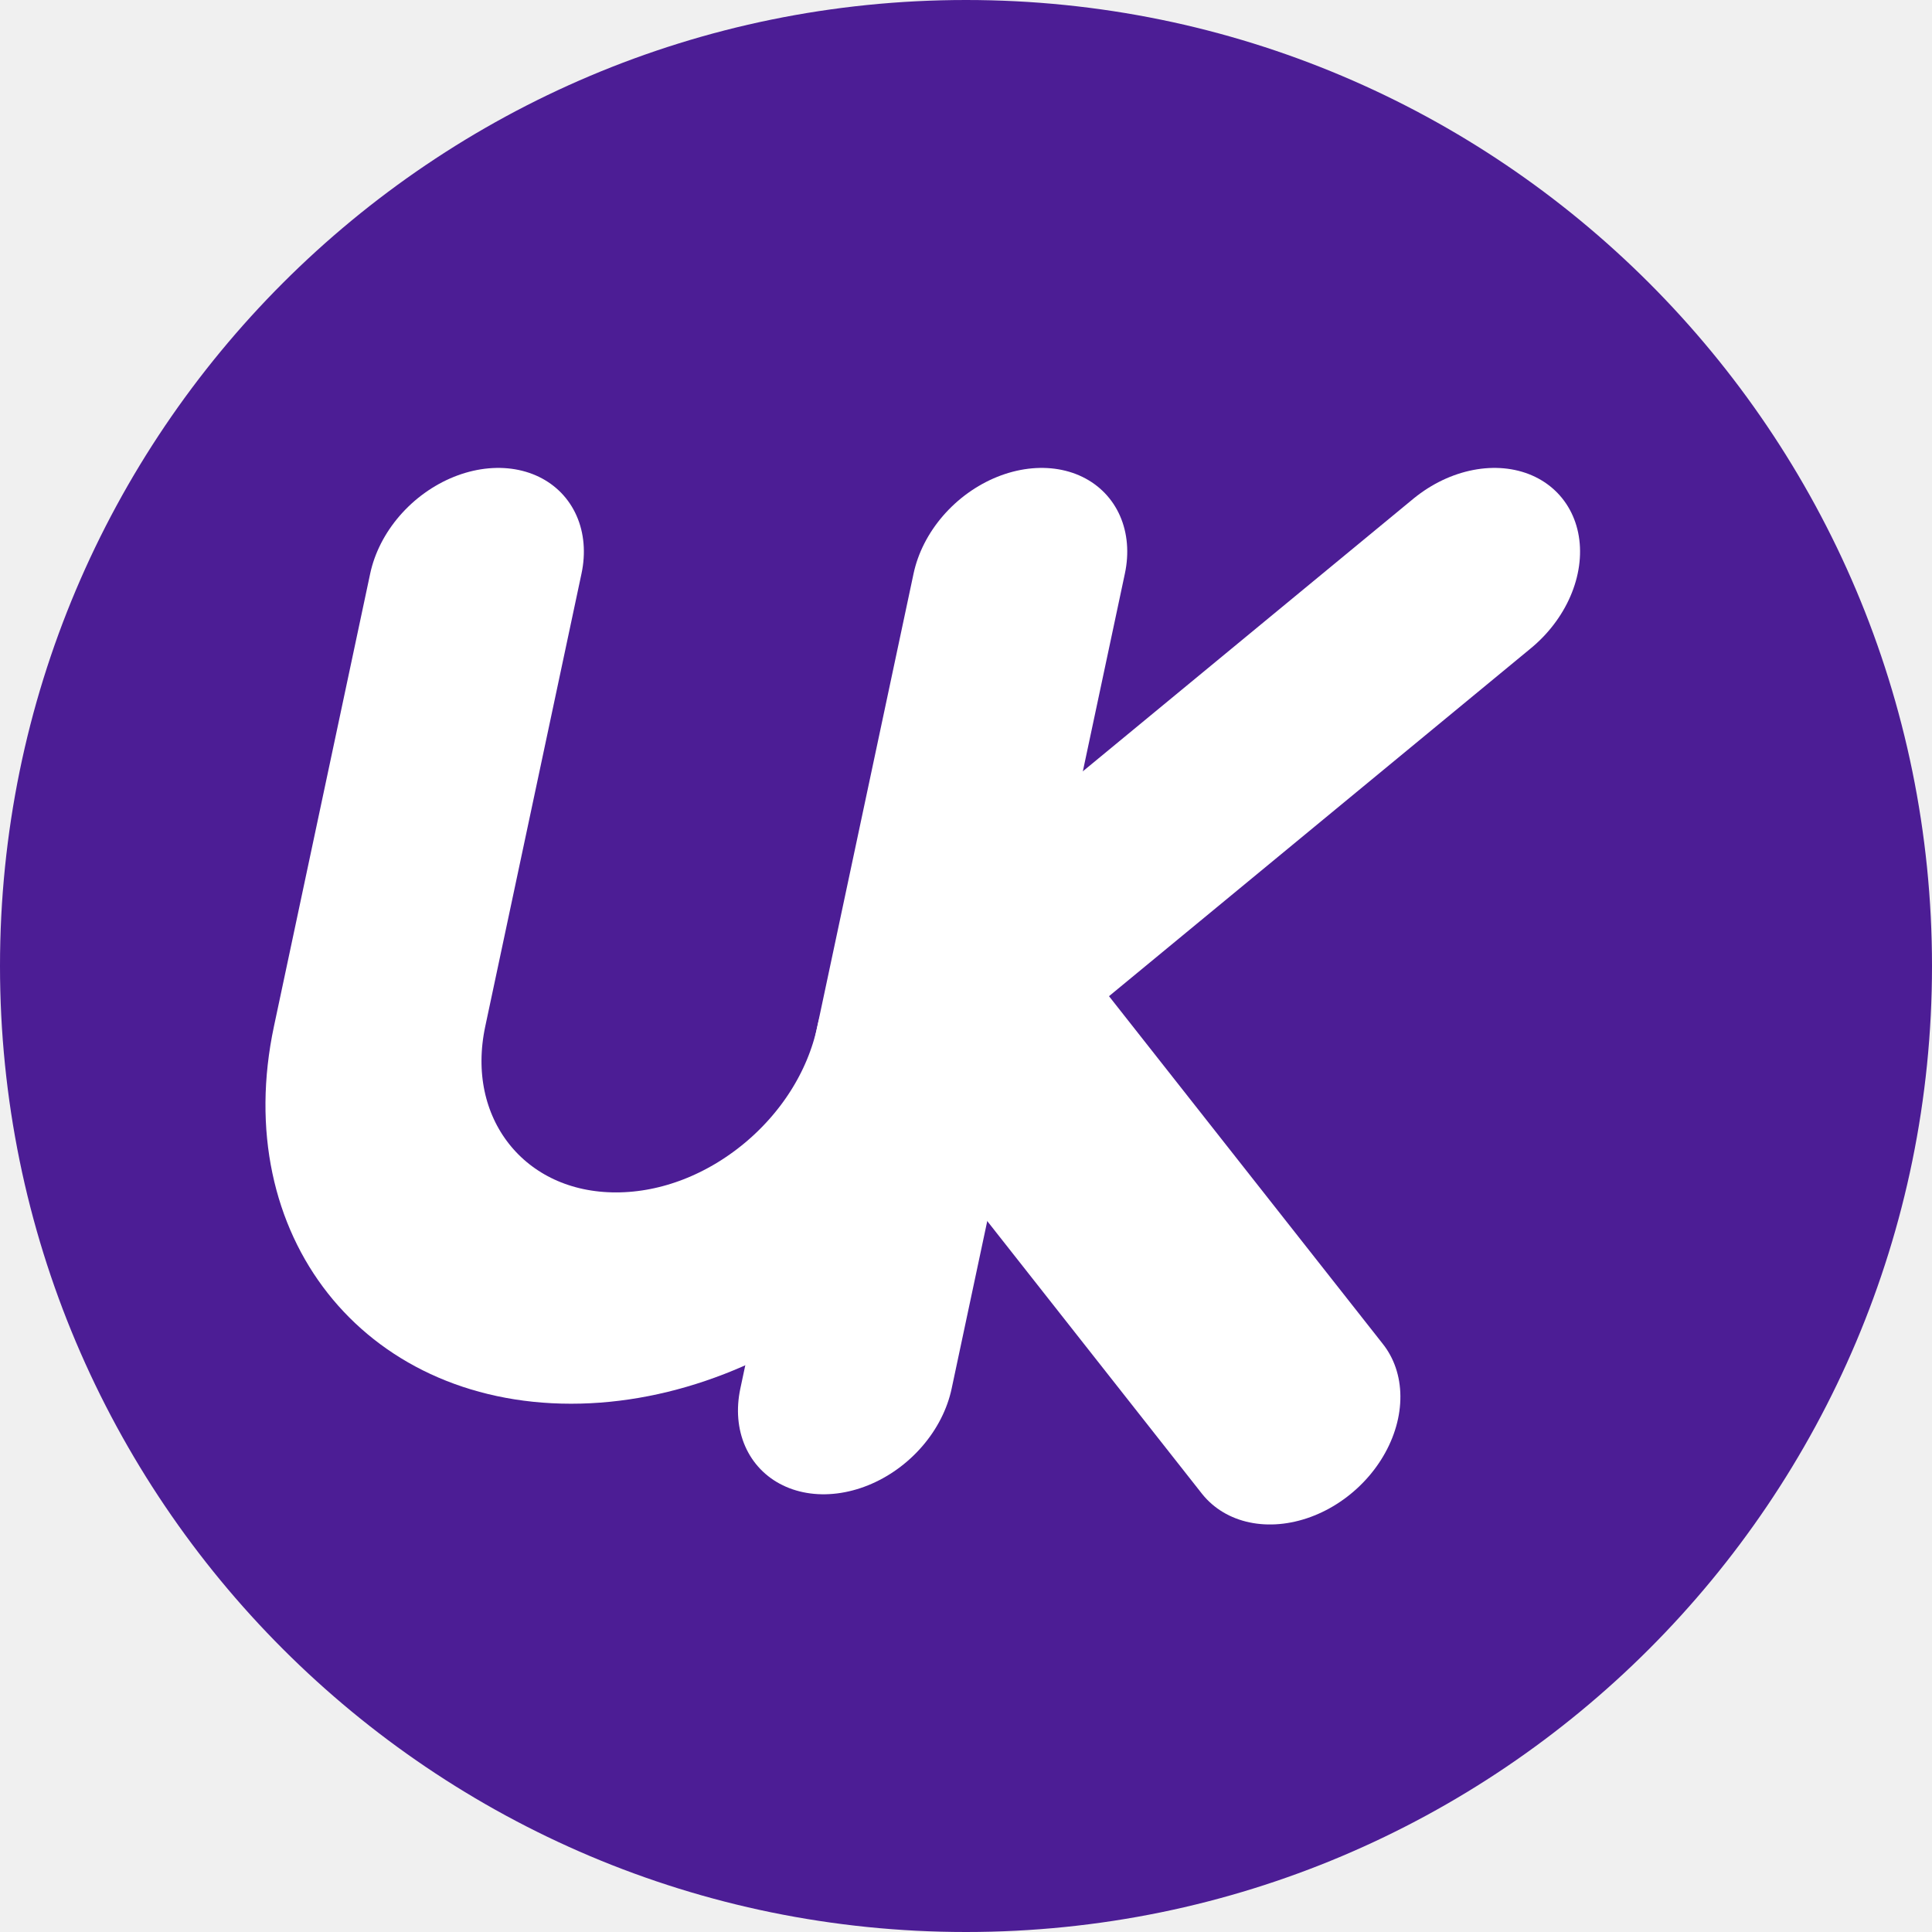
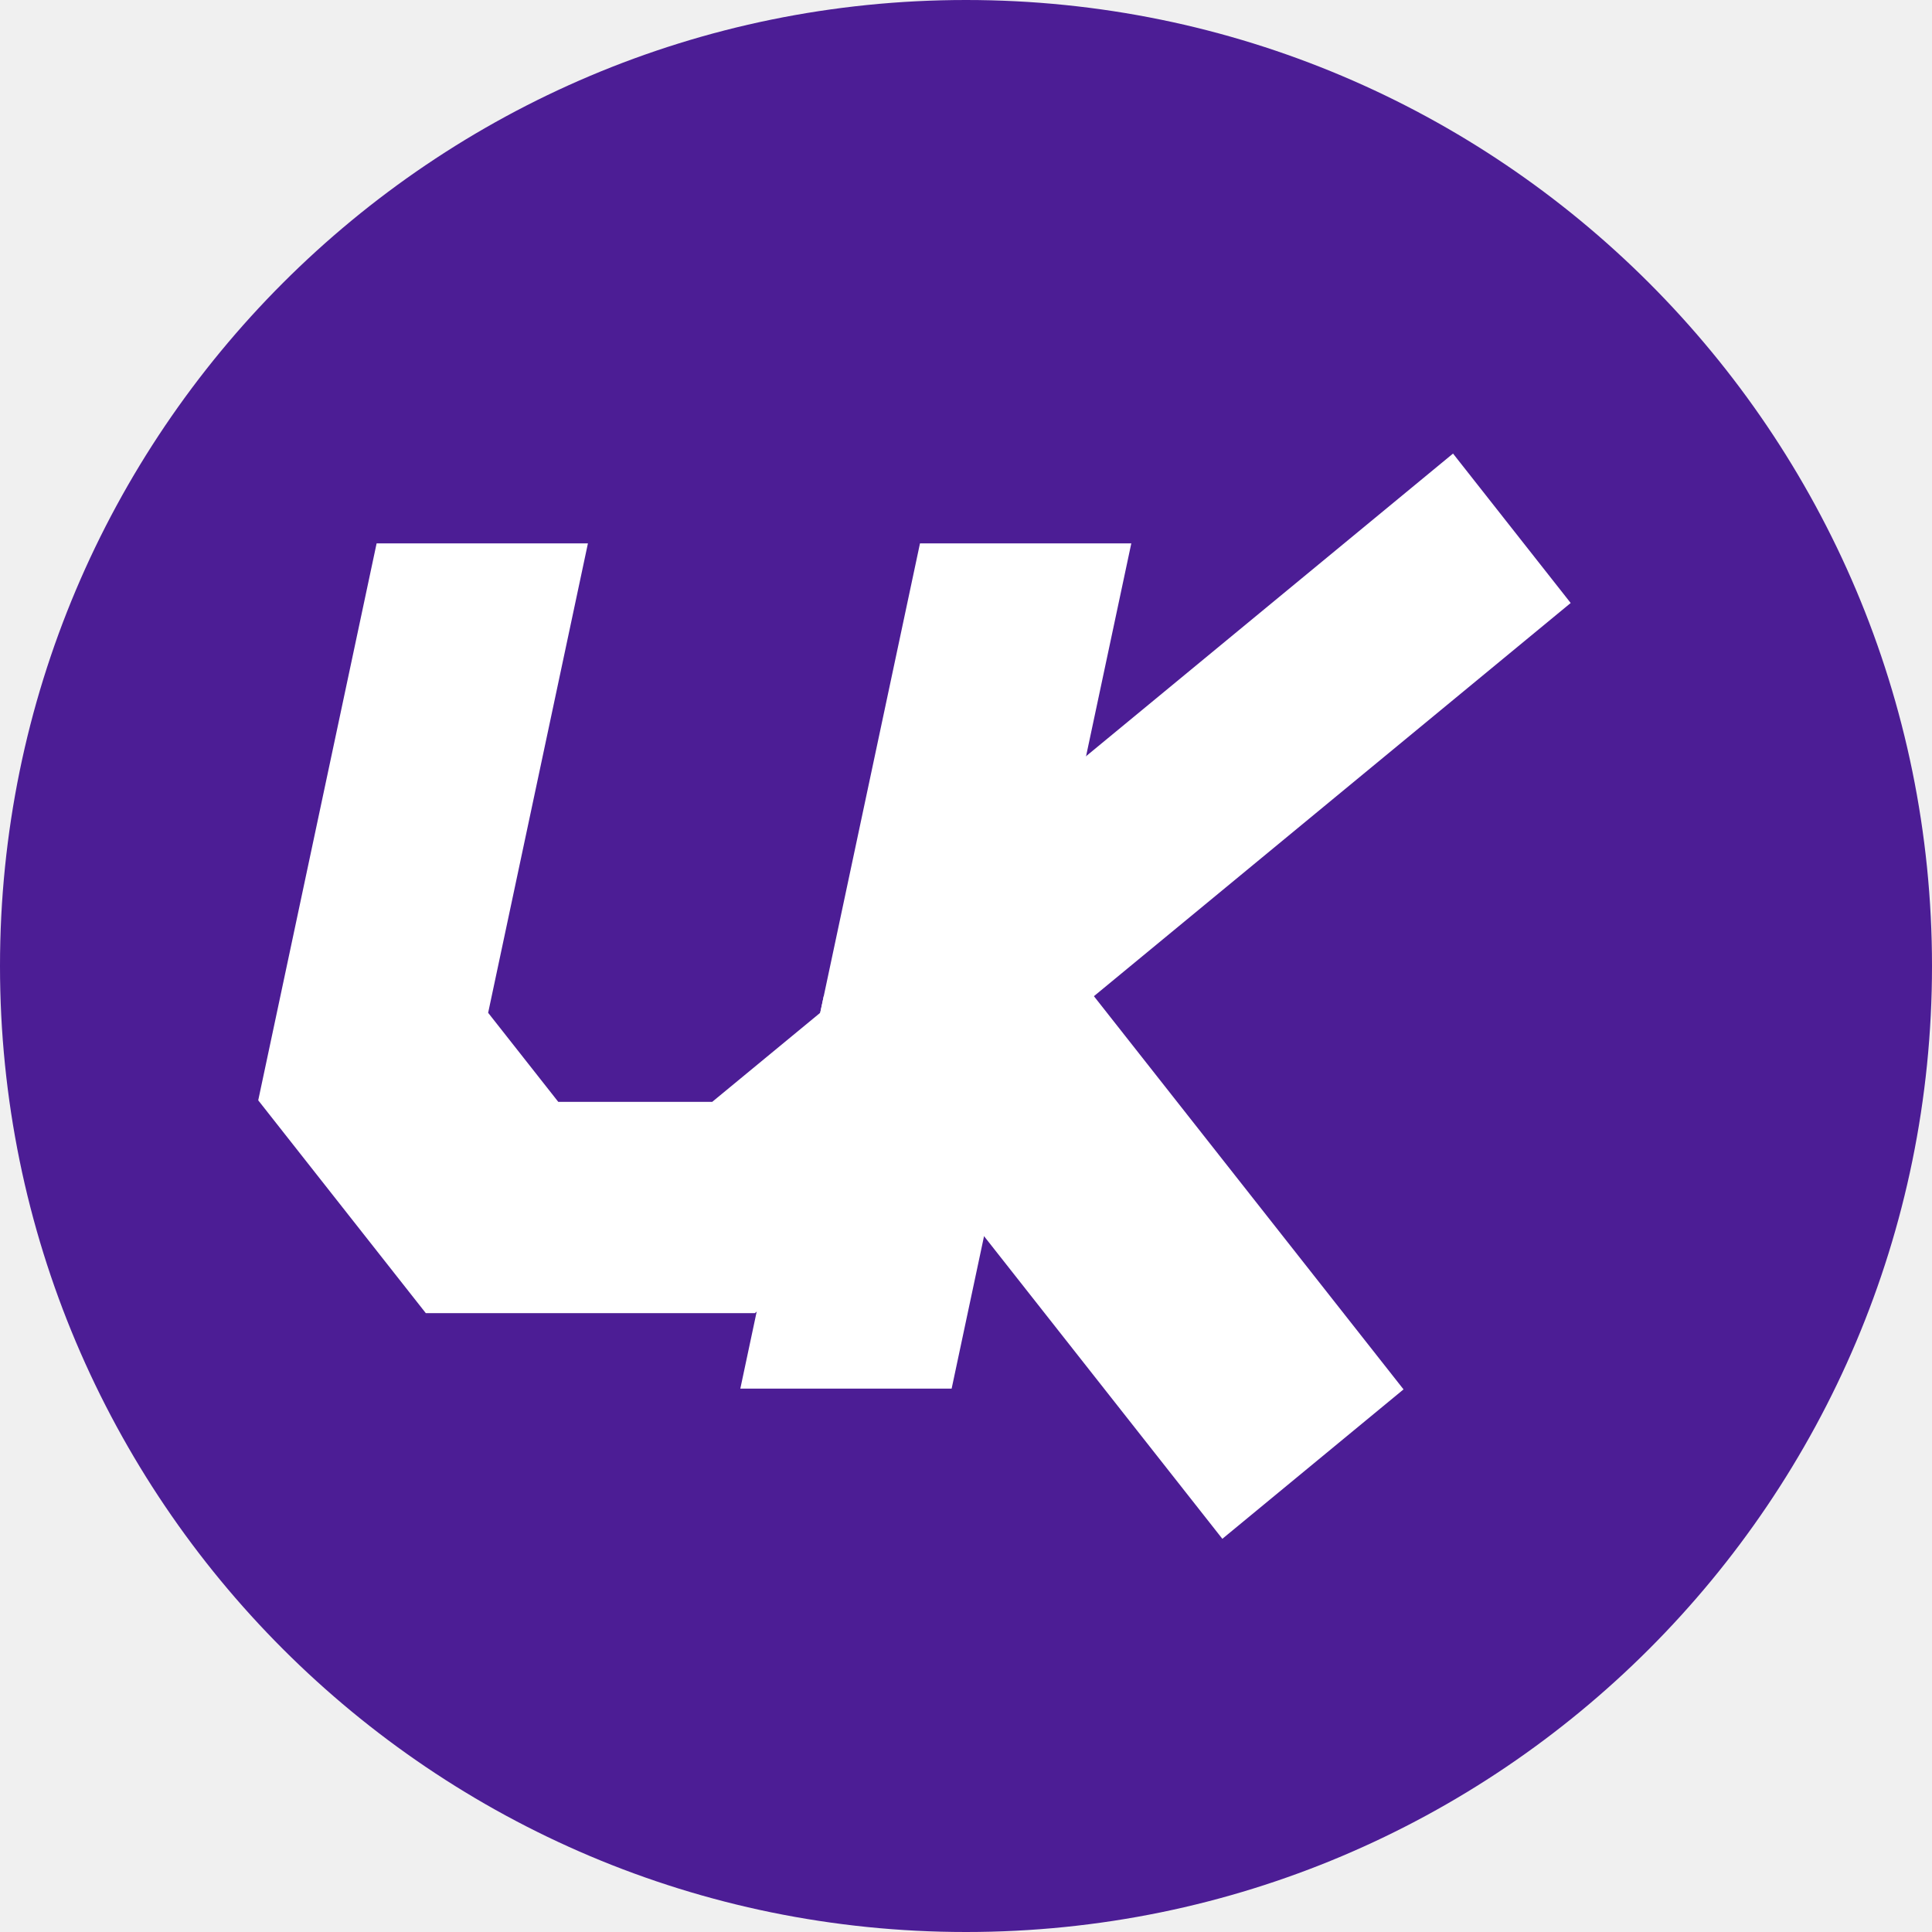
<svg xmlns="http://www.w3.org/2000/svg" viewBox="0 0 64 64" width="64" height="64">
  <circle cx="32" cy="32" r="32" fill="#4c1d95" />
-   <g transform="translate(32,32) skewX(-12) translate(-34,-32)">
-     <path d="M15,19 v15 a9,9 0 0 0 18,0 v-15" fill="none" stroke="#ffffff" stroke-width="7" stroke-linecap="round" />
-     <line x1="33" y1="34" x2="33" y2="46" stroke="#ffffff" stroke-width="7" stroke-linecap="round" />
-     <line x1="34" y1="33" x2="48" y2="19" stroke="#ffffff" stroke-width="7" stroke-linecap="round" />
-     <line x1="34" y1="33" x2="48" y2="47" stroke="#ffffff" stroke-width="7" stroke-linecap="round" />
+   <g transform="translate(32,32) skewX(-12) translate(-34,-32)" stroke="#ffffff" stroke-width="7" stroke-linecap="butt" stroke-linejoin="miter" fill="none">
+     <path d="M15,18 v17 l5,5 h8 l5,-5 v-17" />
+     <line x1="33" y1="33" x2="33" y2="46" />
+     <path d="M33.5,33 L49,17.5" />
+     <path d="M33.5,33 L49,48.5" />
  </g>
</svg>
